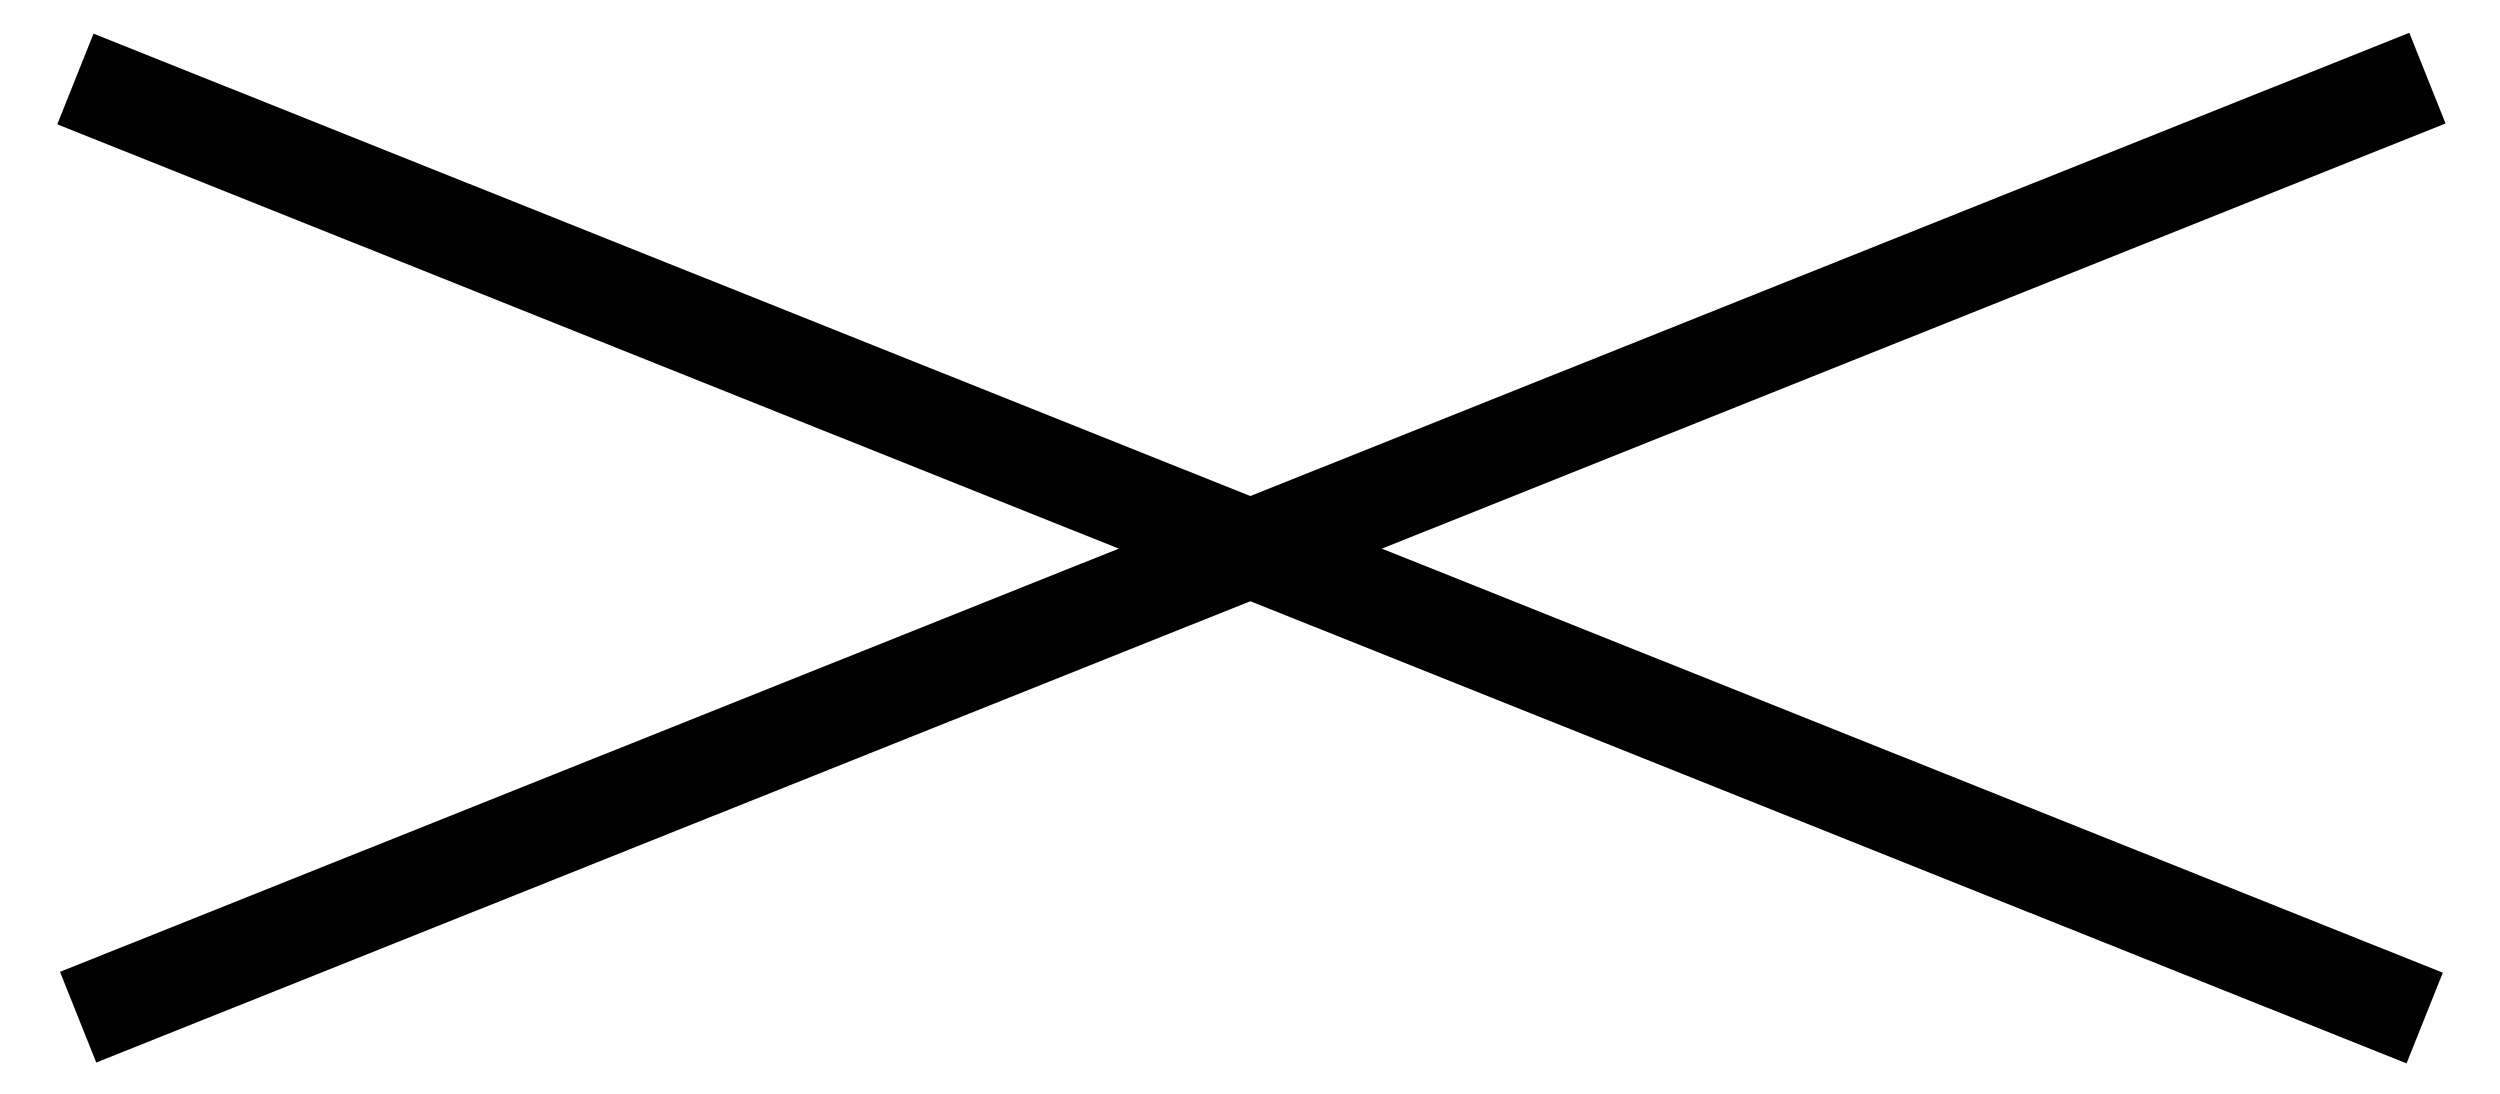
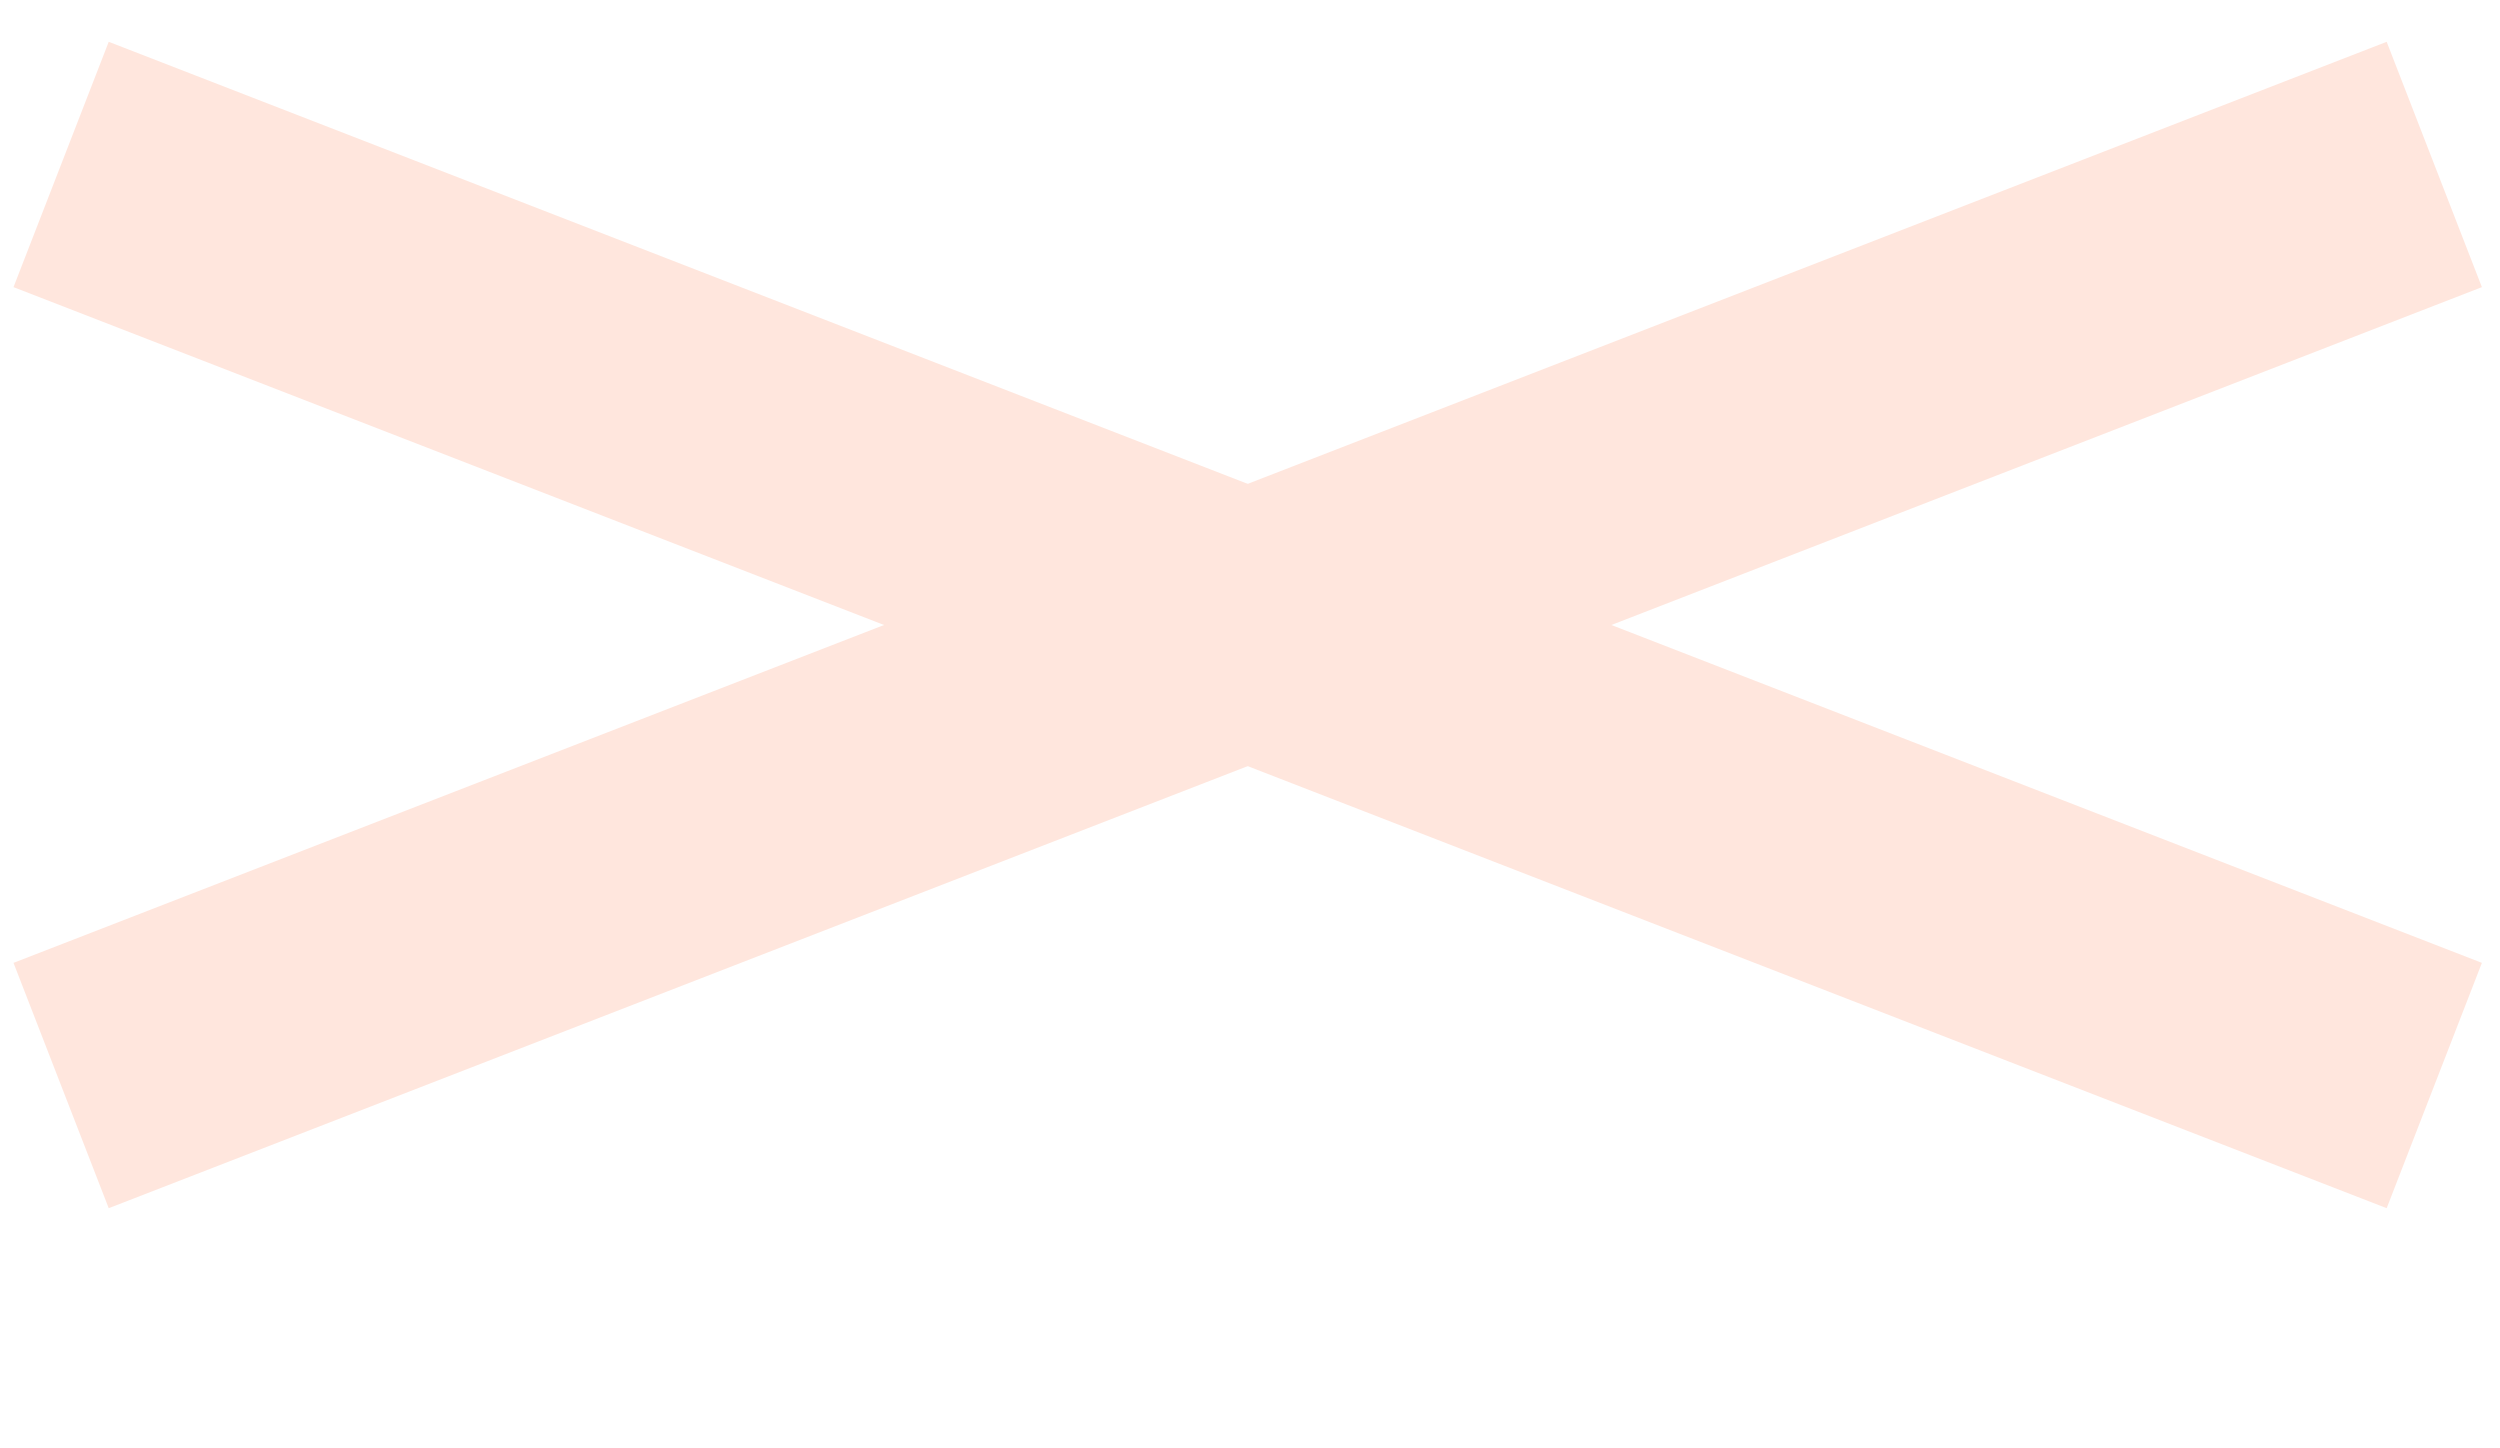
- <svg xmlns="http://www.w3.org/2000/svg" width="32" height="14" viewBox="0 0 32 14" fill="none">
-   <path d="M0.965 1.011L31.036 13.031" stroke="black" stroke-width="1.25" />
-   <path d="M1 13.02L31.071 1" stroke="black" stroke-width="1.25" />
+ <svg xmlns="http://www.w3.org/2000/svg" width="38" height="22" viewBox="0 0 38 22" fill="none">
+   <path d="M0.929 2.5L37.001 16.5" stroke="#FFE6DD" stroke-width="4" />
+   <path d="M0.929 16.5L37.001 2.5" stroke="#FFE6DD" stroke-width="4" />
</svg>
